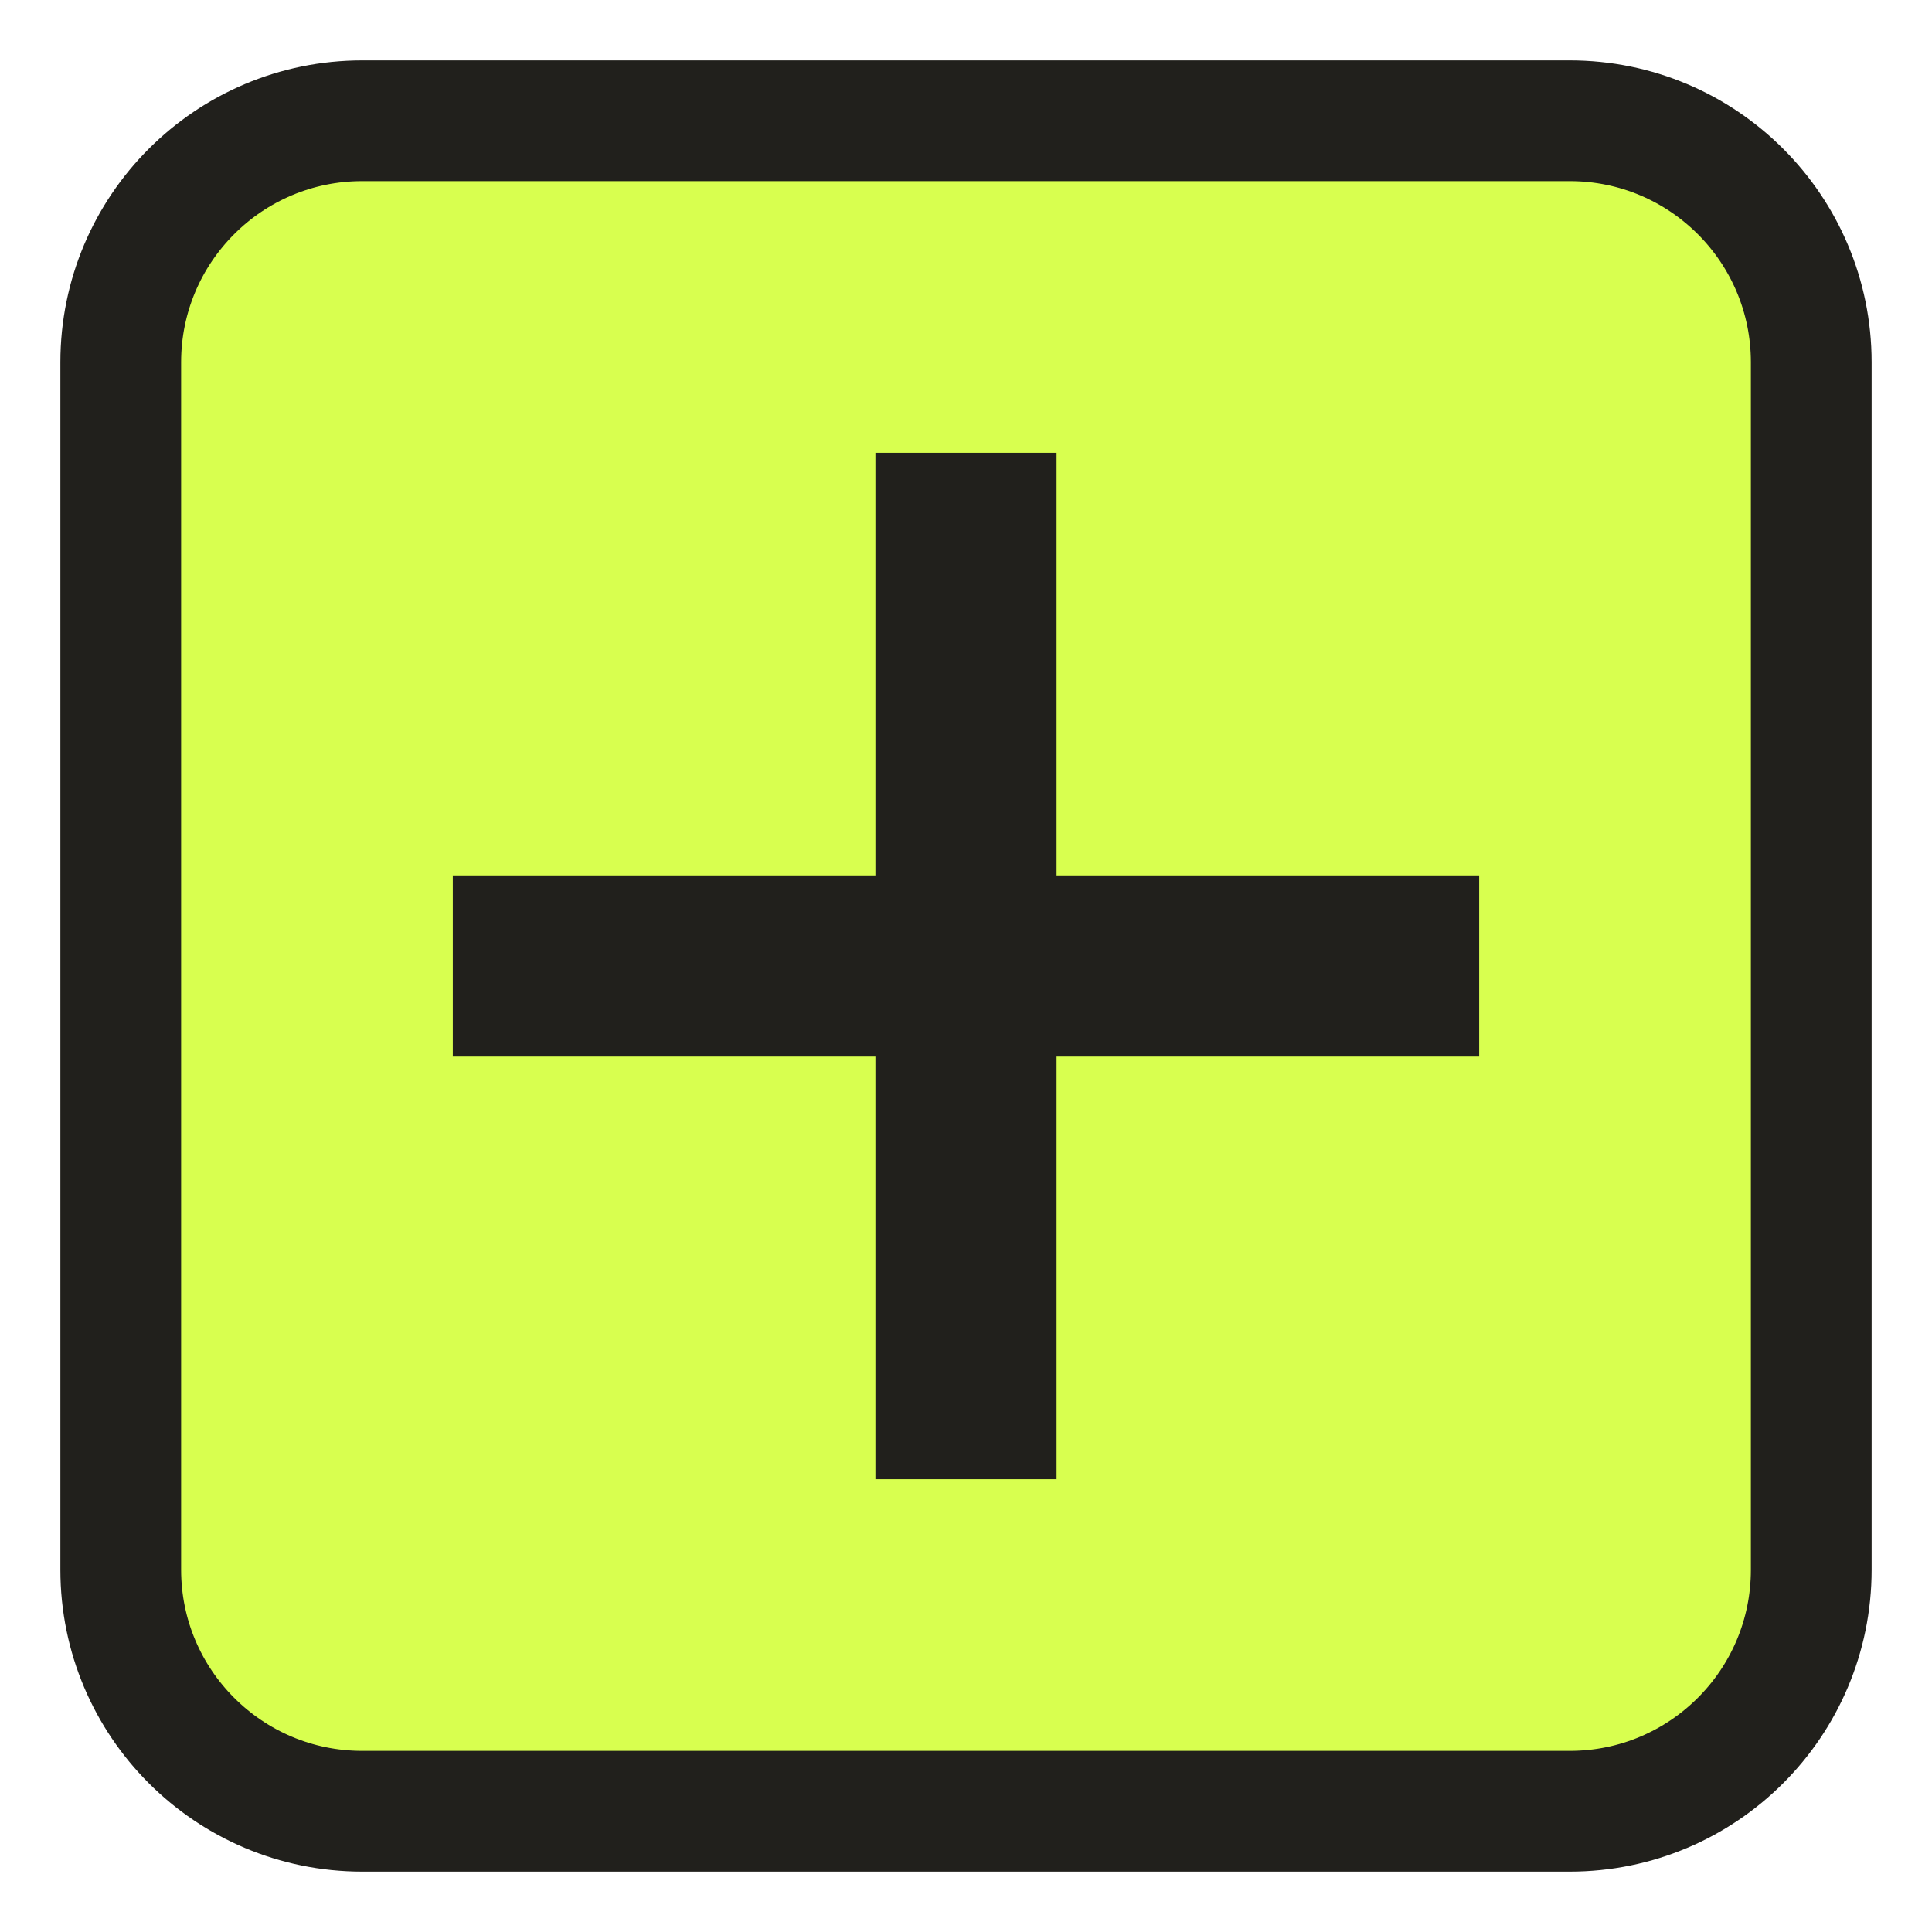
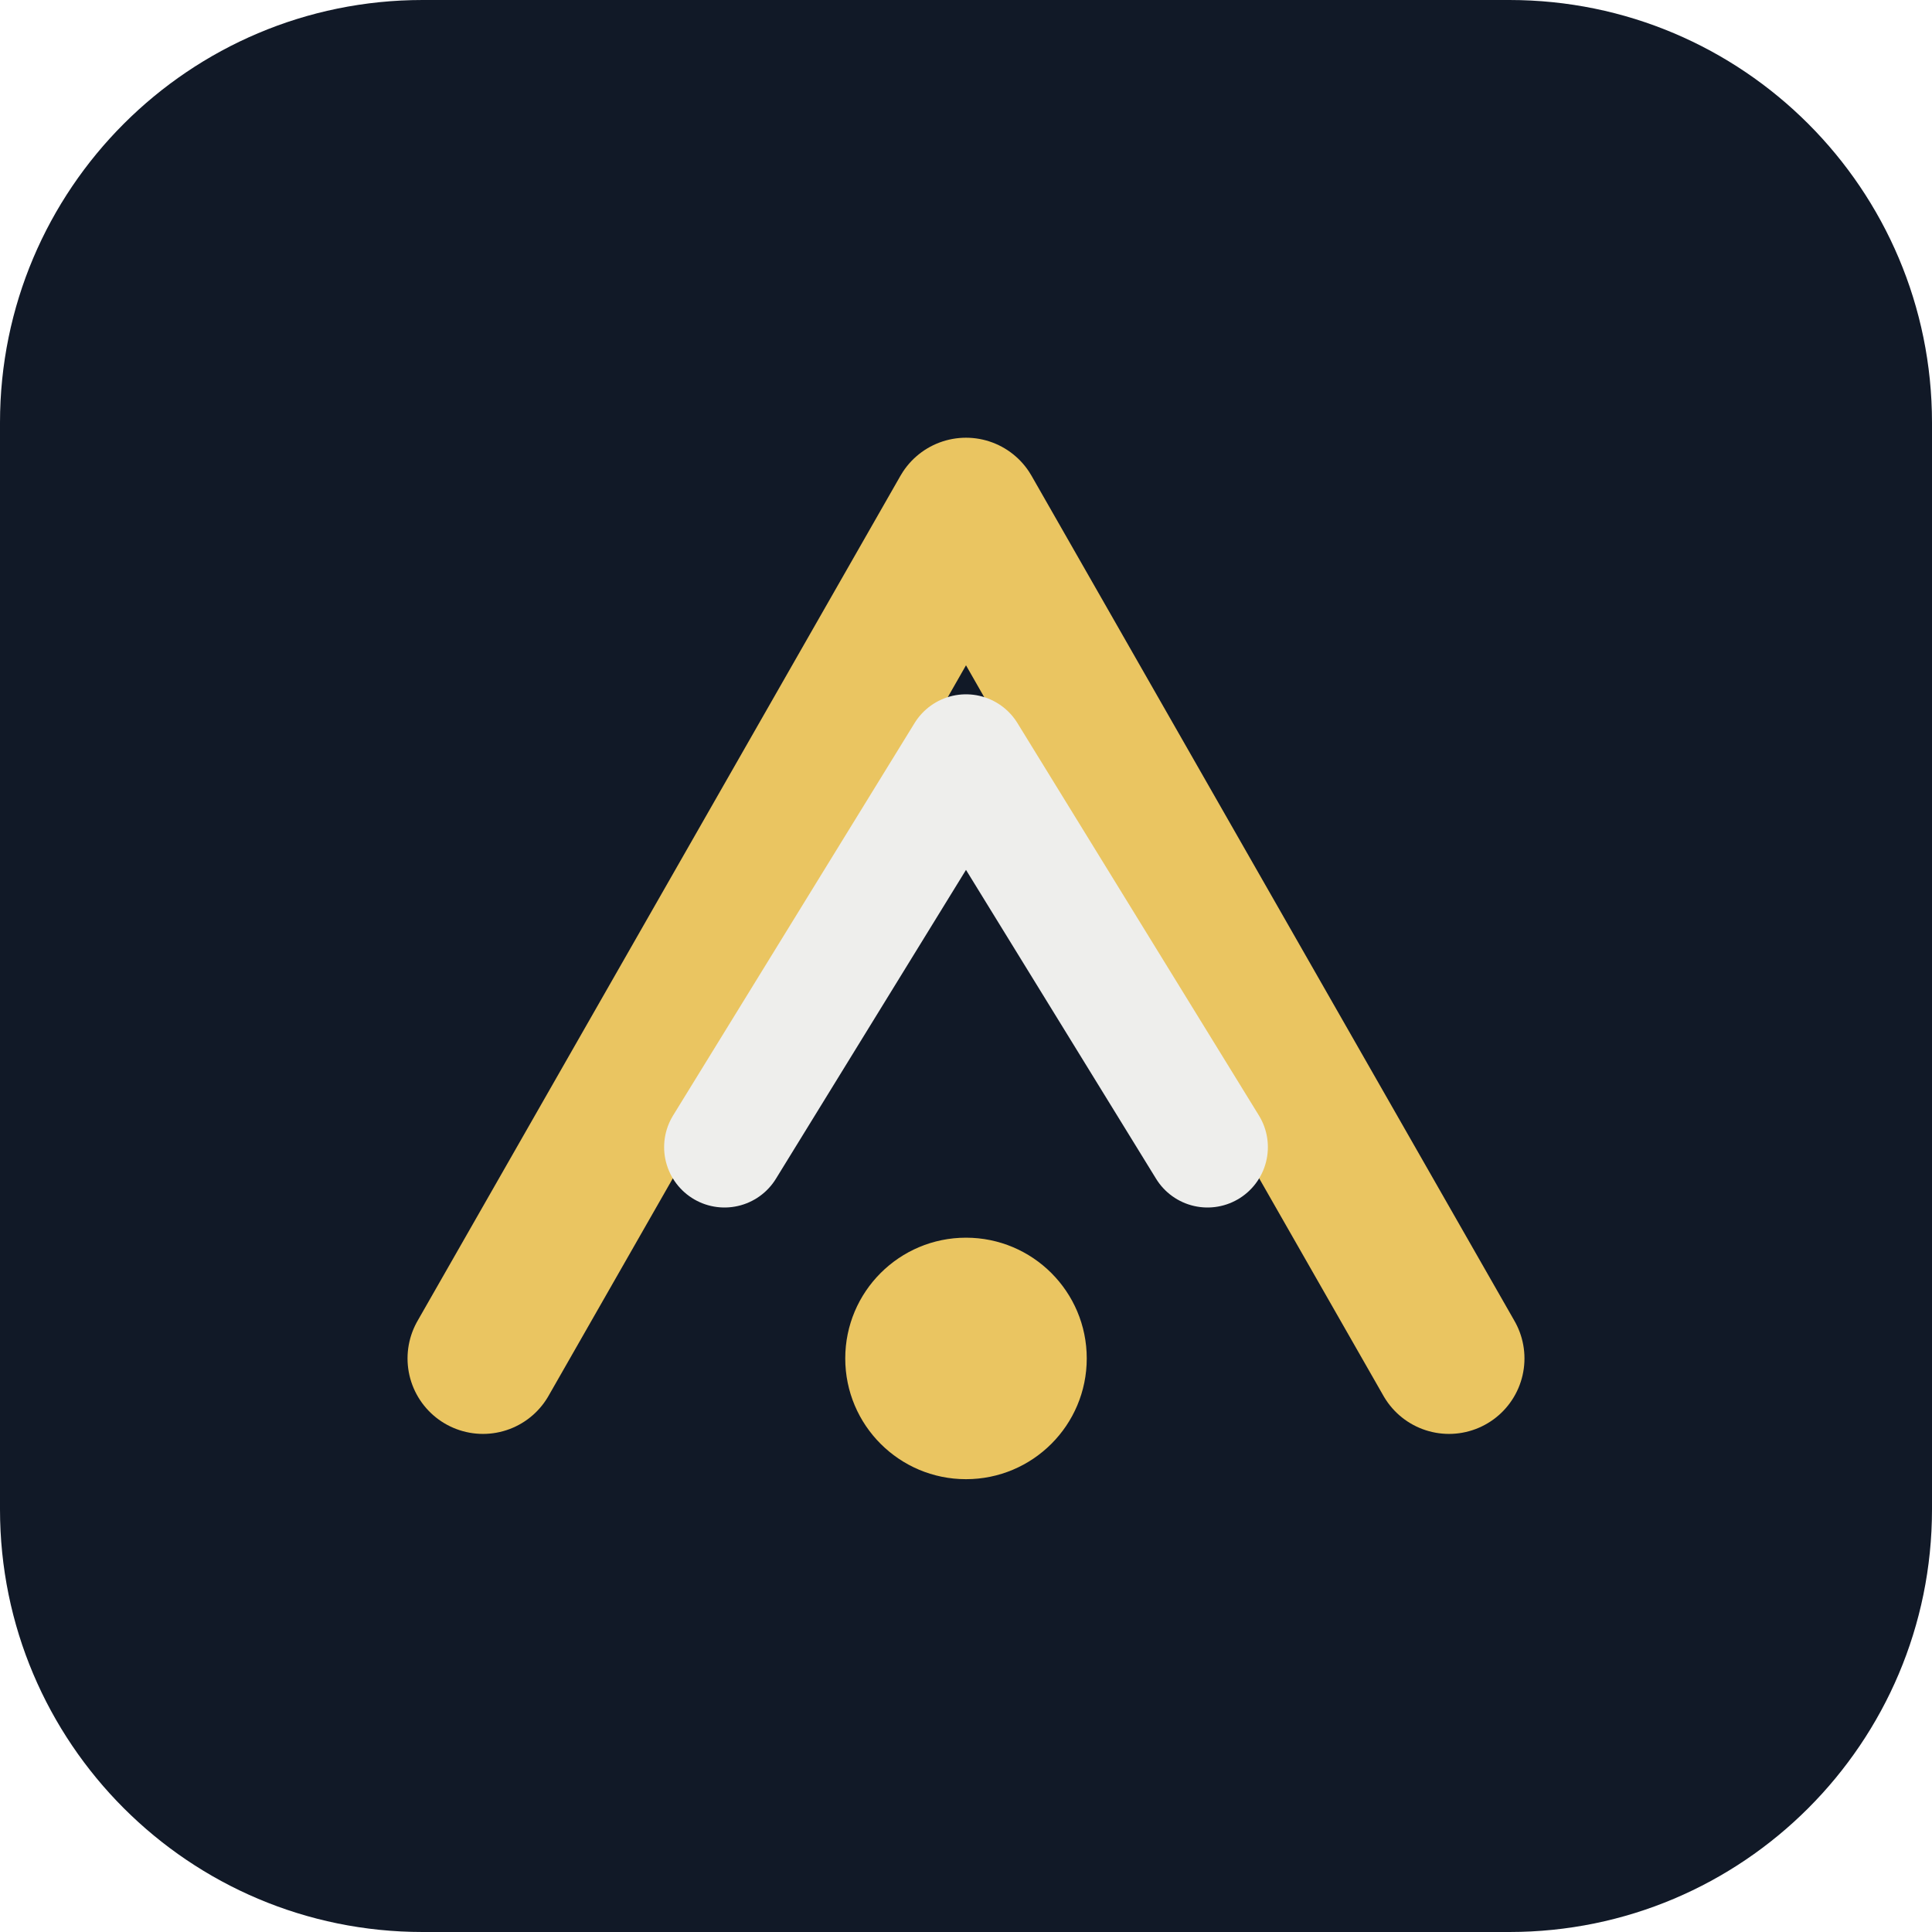
<svg xmlns="http://www.w3.org/2000/svg" viewBox="0 0 64 64">
-   <rect x="4" y="4" width="56" height="56" rx="8" fill="#d8ff4f" stroke="#21201C" stroke-width="4" />
-   <path d="M32 18v28M18 32h28" fill="none" stroke="#21201C" stroke-width="6" stroke-linecap="square" />
+   <rect width="64" height="64" rx="14" fill="#111927" />
+   <path d="M16 45 32 17 48 45" fill="none" stroke="#eac561" stroke-width="5" stroke-linecap="round" stroke-linejoin="round" />
+   <path d="m24 38 8-13 8 13" fill="none" stroke="#eeeeec" stroke-width="4" stroke-linecap="round" stroke-linejoin="round" />
+   <circle cx="32" cy="45" r="4" fill="#eac561" />
</svg>
